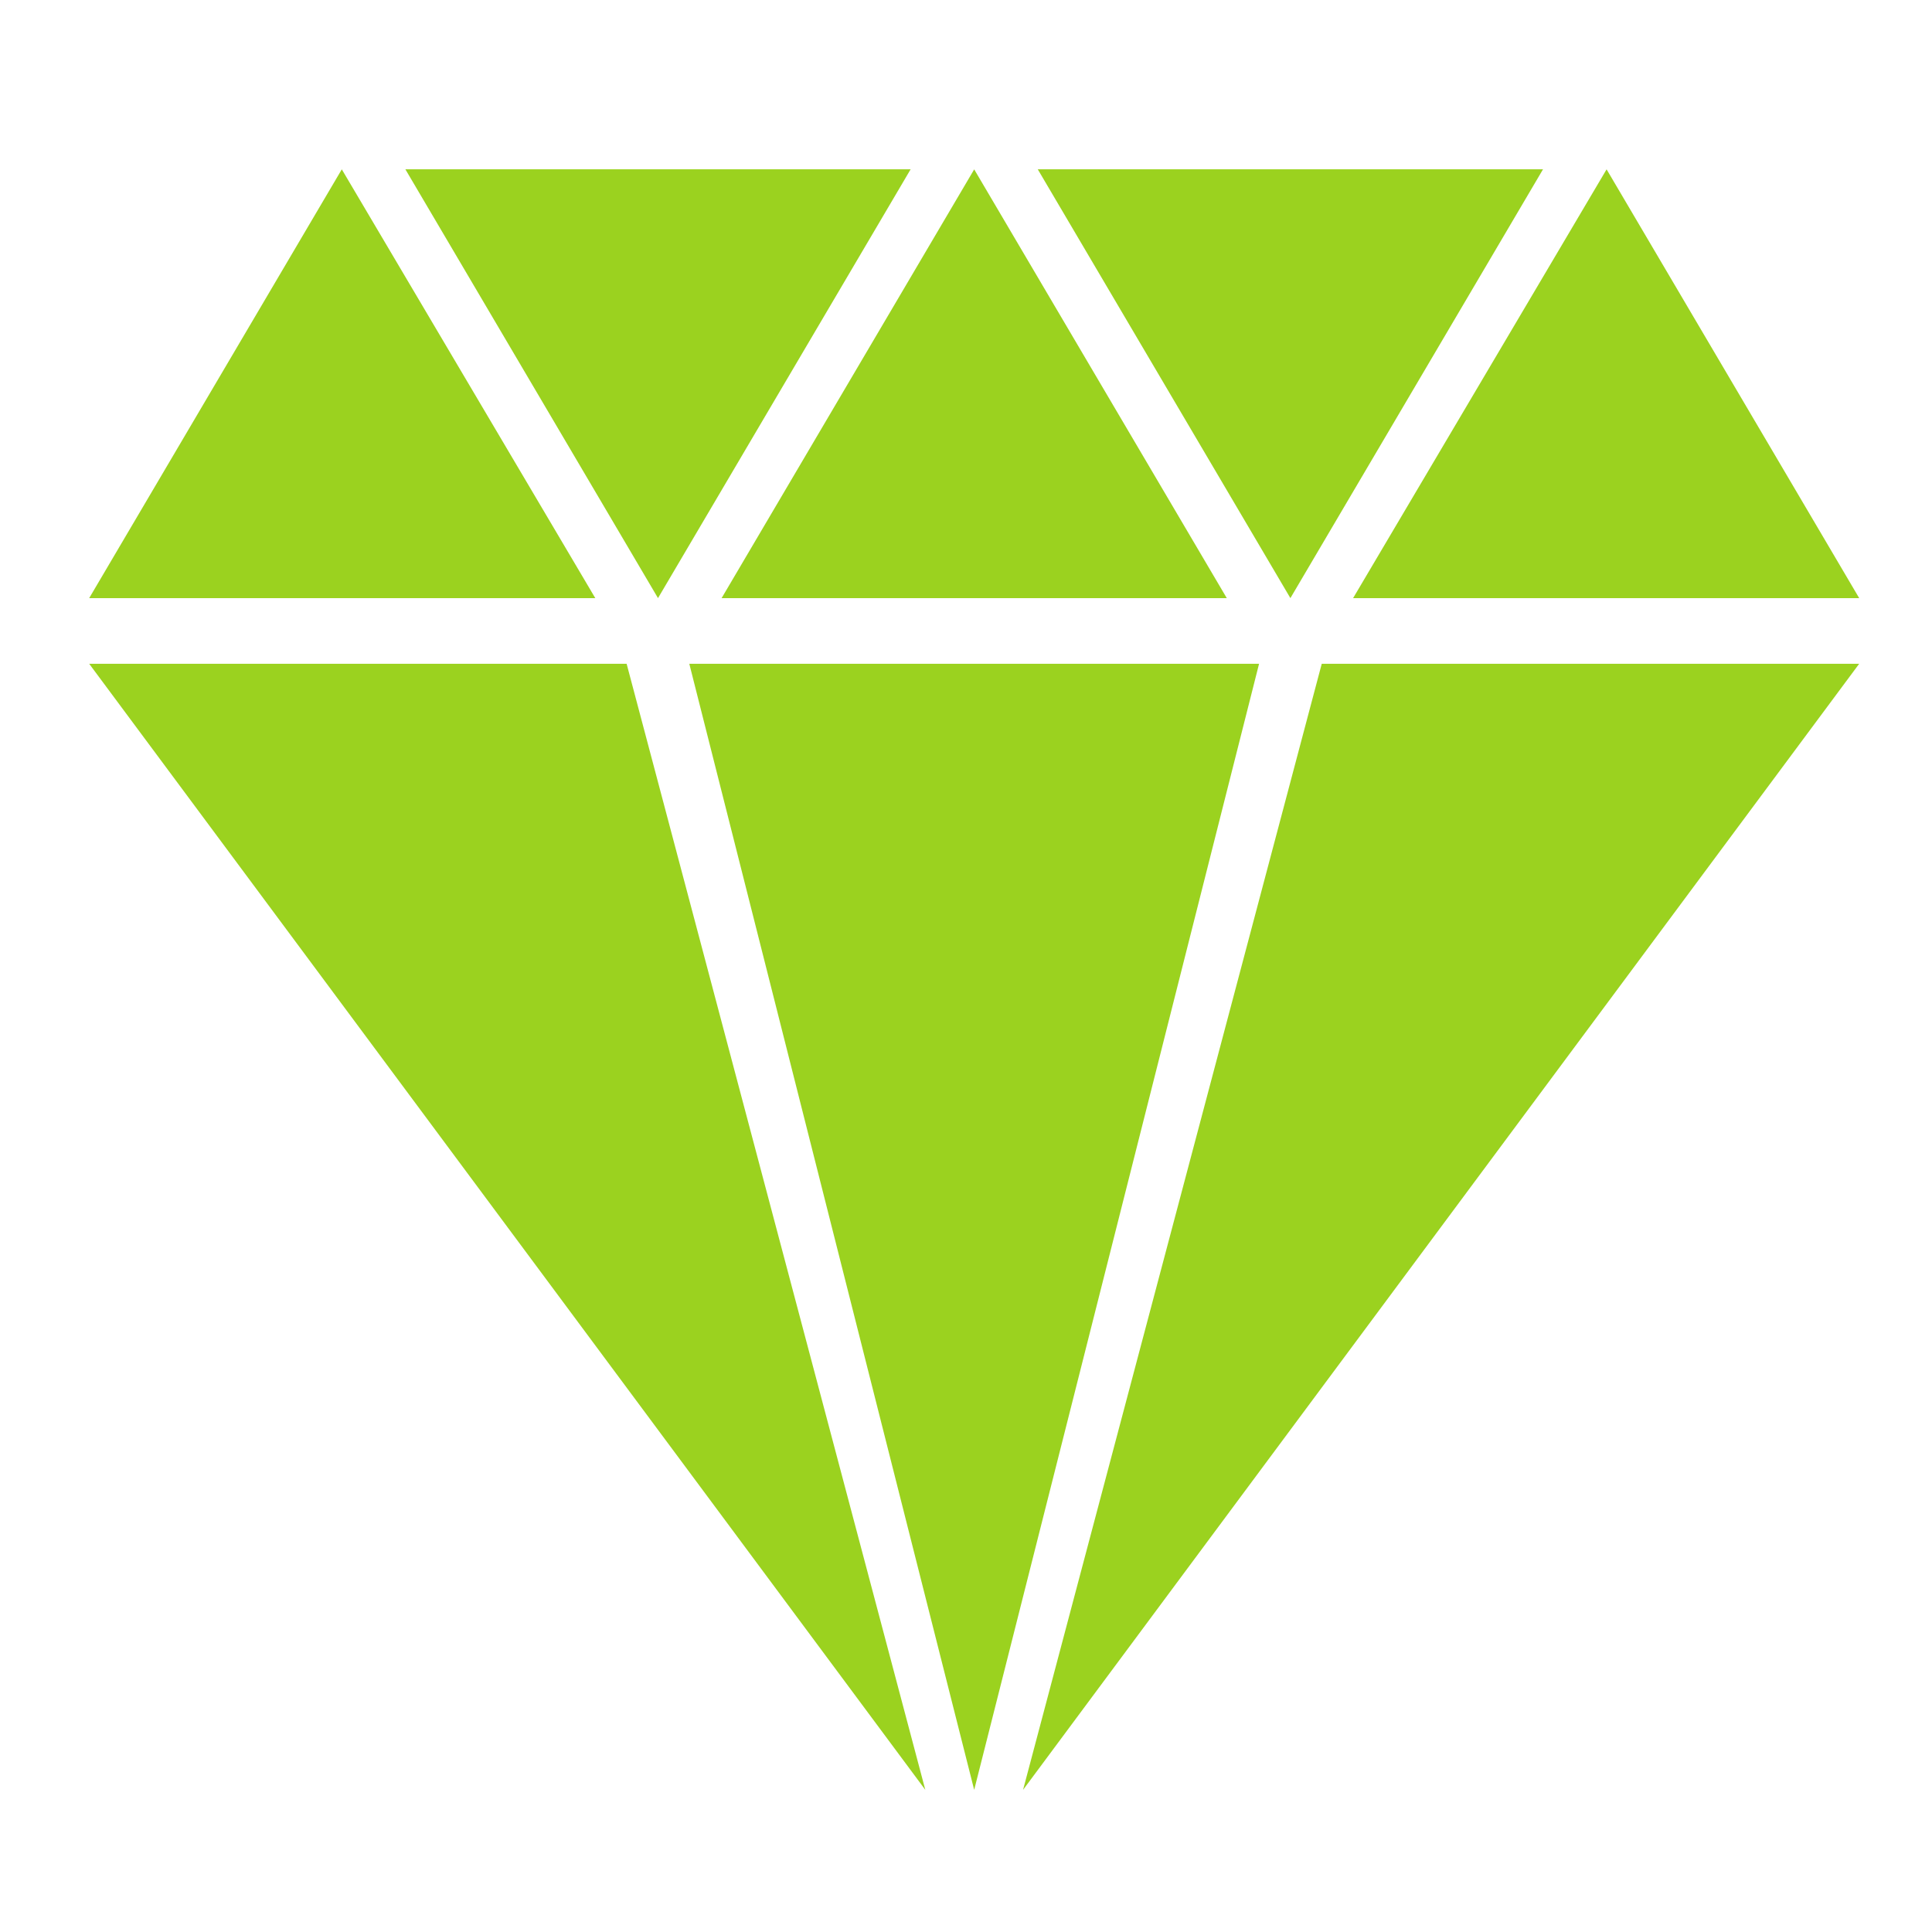
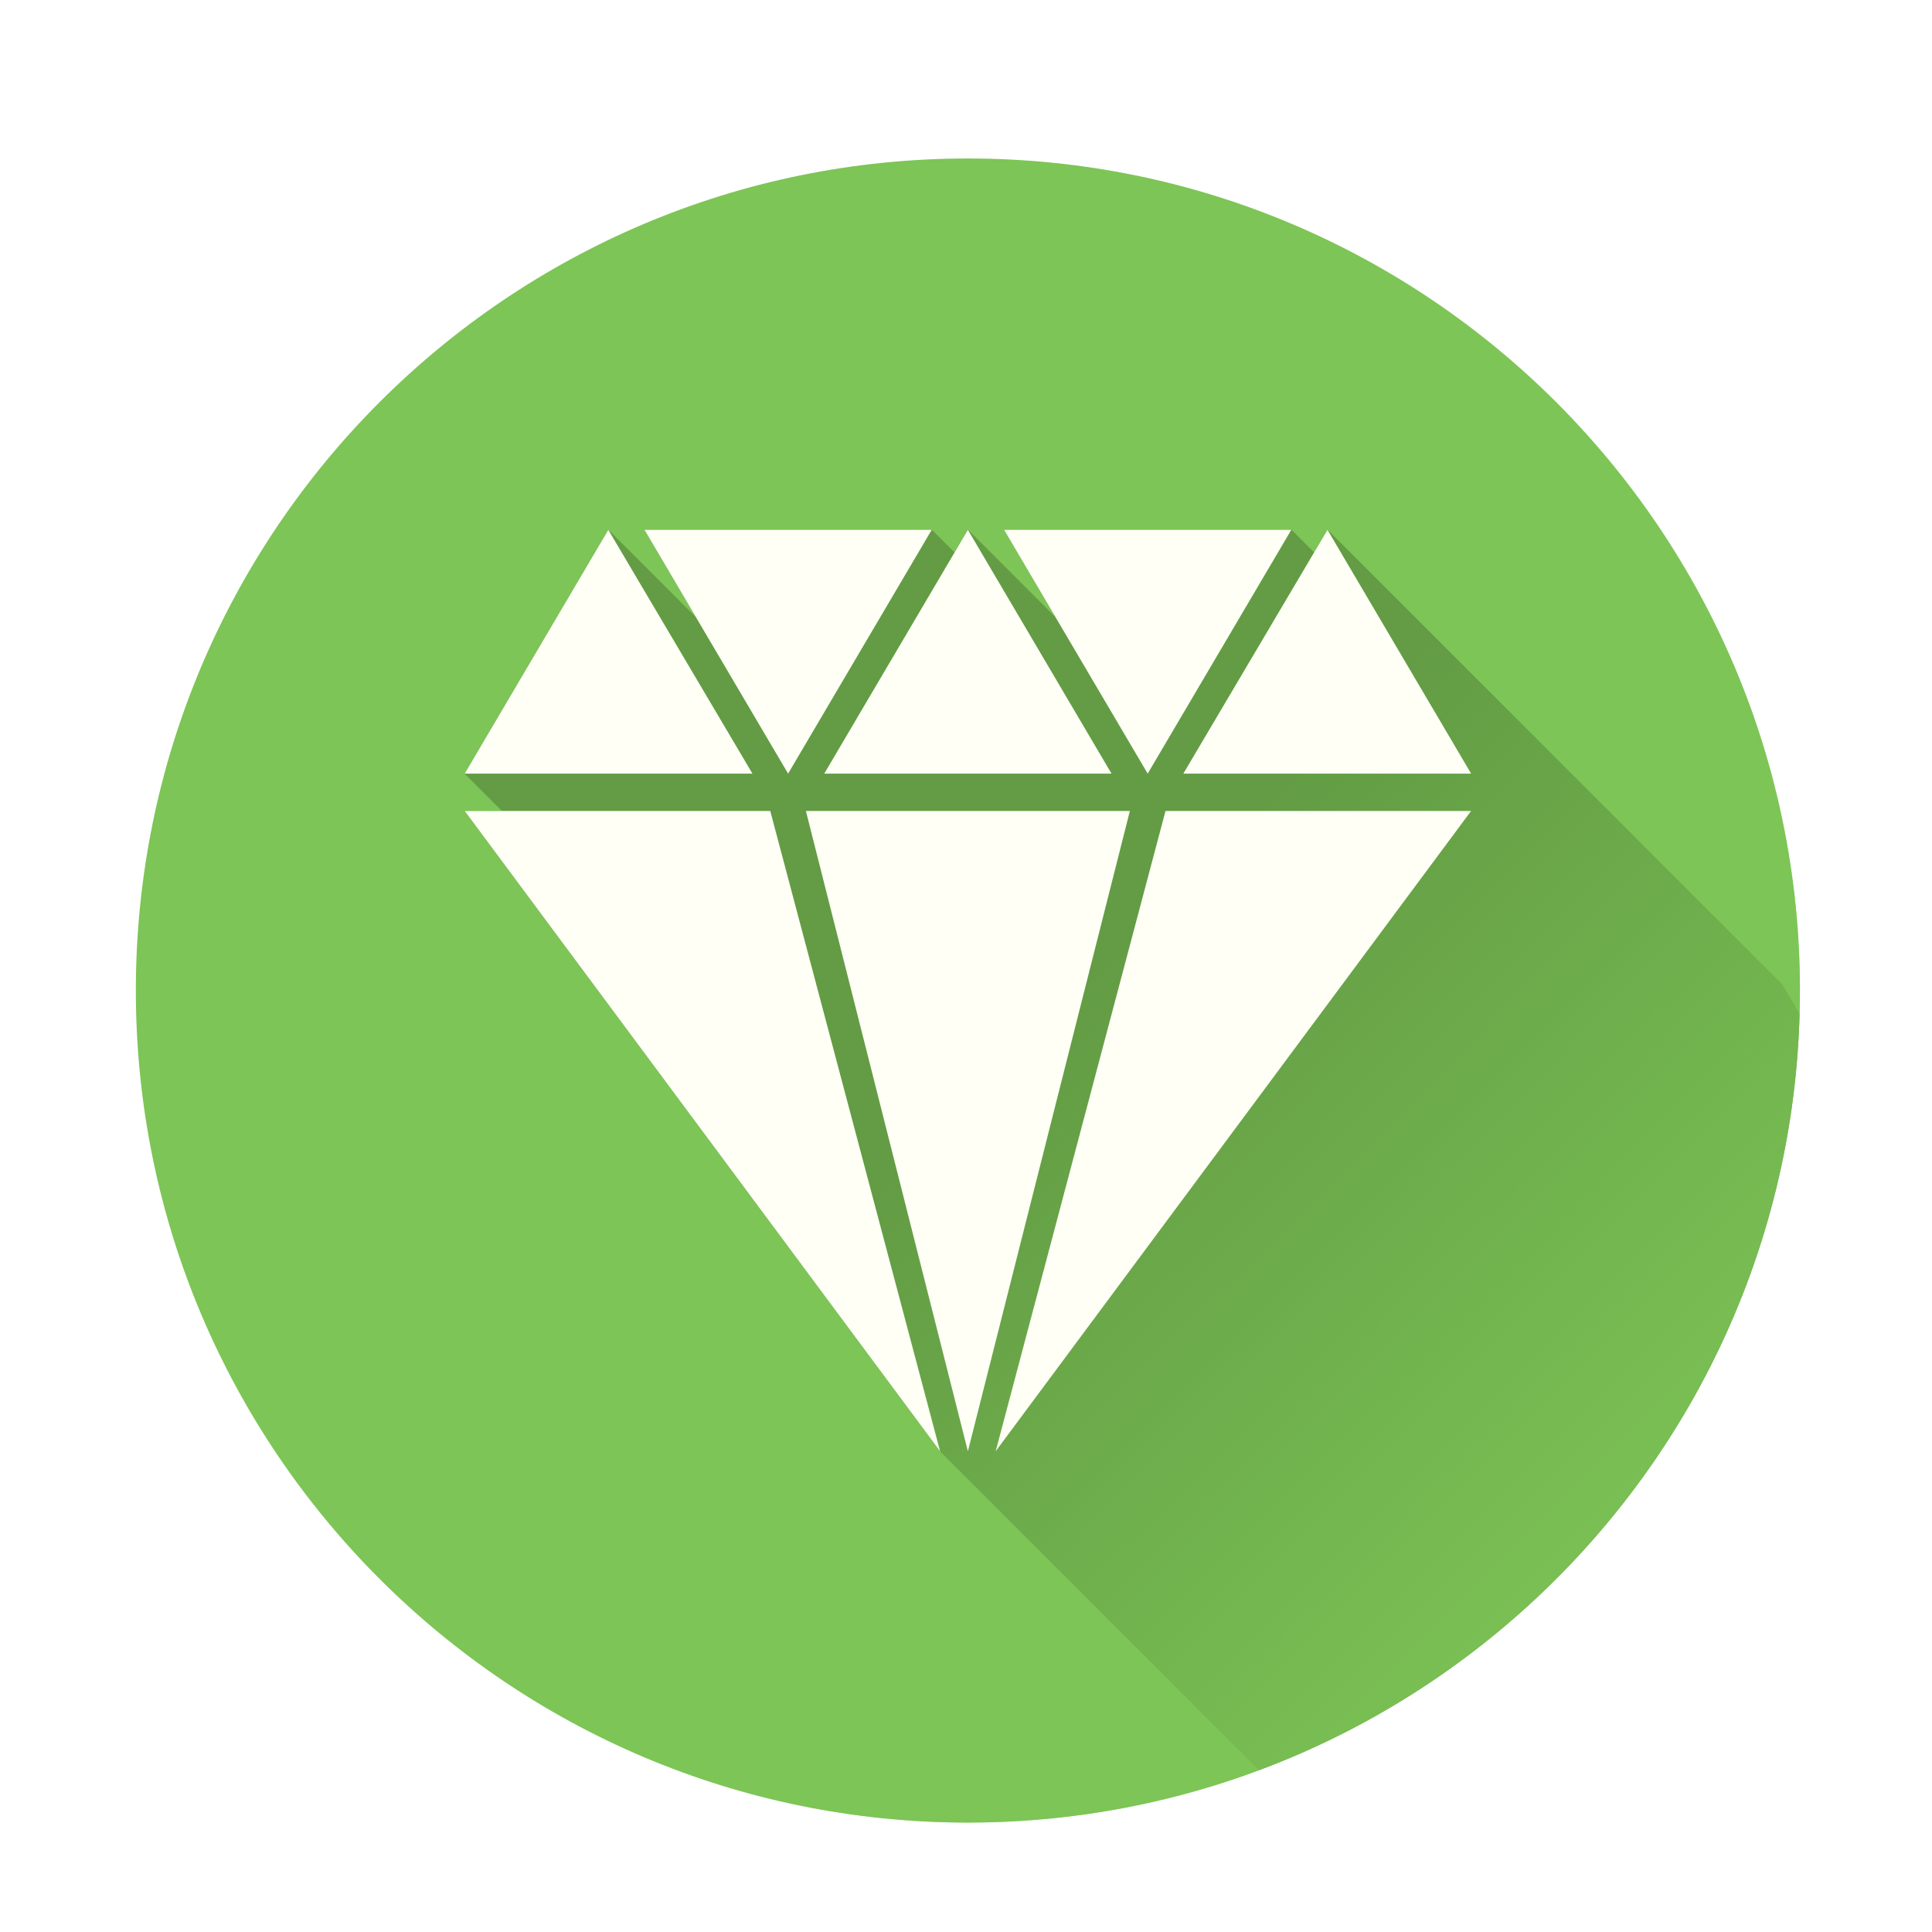
- <svg xmlns="http://www.w3.org/2000/svg" version="1.1" width="100%" height="100%" viewBox="0 0 512 512" id="svg2">
-   <defs id="defs4" />
-   <text x="729.64" y="231.36" id="text49" style="font-size:129.23px;line-height:125%;letter-spacing:0;word-spacing:0;font-family:Gentium Book Basic">
-     <tspan x="729.64" y="231.36" id="tspan51" />
-   </text>
-   <text x="378.91" y="579.26" transform="scale(4.0128,0.2492)" id="text53" style="font-size:46.954px;text-anchor:middle;font-family:Arial" />
-   <text x="1310.91" y="151.36" id="text55" style="font-size:129.23px;line-height:125%;letter-spacing:0;word-spacing:0;font-family:Gentium Book Basic">
-     <tspan x="1310.91" y="151.36" id="tspan57" />
-   </text>
-   <text x="523.76" y="258.22" transform="scale(4.0128,0.2492)" id="text59" style="font-size:46.954px;text-anchor:middle;font-family:Arial" />
-   <text x="239.33" y="-29.9" id="text61" style="font-size:129.23px;line-height:125%;letter-spacing:0;word-spacing:0;font-family:Gentium Book Basic">
-     <tspan x="239.33" y="-29.9" id="tspan63" />
-   </text>
-   <text x="256.72" y="-469.13" transform="scale(4.0128,0.2492)" id="text65" style="font-size:46.954px;text-anchor:middle;font-family:Arial" />
-   <text x="1337.38" y="-246.37" id="text67" style="font-size:129.23px;line-height:125%;letter-spacing:0;word-spacing:0;font-family:Gentium Book Basic">
-     <tspan x="1337.38" y="-246.37" id="tspan69" />
-   </text>
-   <text x="530.36" y="-1337.8" transform="scale(4.0128,0.2492)" id="text71" style="font-size:46.954px;text-anchor:middle;font-family:Arial" />
-   <text x="1918.65" y="-326.37" id="text73" style="font-size:129.23px;line-height:125%;letter-spacing:0;word-spacing:0;font-family:Gentium Book Basic">
-     <tspan x="1918.65" y="-326.37" id="tspan75" />
-   </text>
-   <text x="675.21" y="-1658.83" transform="scale(4.0128,0.2492)" id="text77" style="font-size:46.954px;text-anchor:middle;font-family:Arial" />
-   <text x="1529.53" y="-798.77" id="text79" style="font-size:129.23px;line-height:125%;letter-spacing:0;word-spacing:0;font-family:Gentium Book Basic">
-     <tspan x="1529.53" y="-798.77" id="tspan81" />
-   </text>
-   <text x="578.24" y="-3554.48" transform="scale(4.0128,0.2492)" id="text83" style="font-size:46.954px;text-anchor:middle;font-family:Arial" />
-   <text x="2110.79" y="-878.78" id="text85" style="font-size:129.23px;line-height:125%;letter-spacing:0;word-spacing:0;font-family:Gentium Book Basic">
-     <tspan x="2110.79" y="-878.78" id="tspan87" />
-   </text>
-   <text x="723.09" y="-3875.52" transform="scale(4.0128,0.2492)" id="text89" style="font-size:46.954px;text-anchor:middle;font-family:Arial" />
-   <text x="277.99" y="535.94" id="text91" style="font-size:208.33px;line-height:125%;letter-spacing:0;word-spacing:0;font-family:Gentium Book Basic">
-     <tspan x="277.99" y="535.94" id="tspan93" />
-   </text>
-   <path d="m 90.582,44.871 -66.946,113.638 134.122,0 L 90.575,44.871 m 16.857,0 66.946,113.638 66.946,-113.638 -133.877,0 m 150.732,0 -66.946,113.638 133.877,0 -66.946,-113.638 m 16.857,0 66.946,113.638 66.946,-113.638 -133.877,0 m 150.732,0 -67.183,113.638 134.122,0 L 425.759,44.871 M 23.639,175.911 245.217,474.332 166.063,175.911 l -142.427,0 m 159.037,0 75.496,298.421 75.496,-298.421 -150.977,0 m 167.587,0 -79.154,298.421 221.578,-298.421 -142.427,0" id="path97" style="fill:#9bd21f;fill-opacity:1" />
+ <svg xmlns="http://www.w3.org/2000/svg" xmlns:xlink="http://www.w3.org/1999/xlink" id="svg2" version="1.1" width="512" height="512">
+   <defs id="defs6">
+     <linearGradient id="linearGradient4971">
+       <stop style="stop-color:#7dc556;stop-opacity:1;" offset="0" id="stop4973" />
+       <stop style="stop-color:#7dc556;stop-opacity:0;" offset="1" id="stop4975" />
+     </linearGradient>
+     <linearGradient id="linearGradient4411">
+       <stop style="stop-color:#d75a9e;stop-opacity:1;" offset="0" id="stop4413" />
+       <stop style="stop-color:#d75a9e;stop-opacity:0;" offset="1" id="stop4415" />
+     </linearGradient>
+     <clipPath clipPathUnits="userSpaceOnUse" id="clipPath3881">
+       <path style="fill:#008dff;fill-opacity:1;fill-rule:evenodd;stroke:none" id="path3883" d="m 643,152.5 a 103.5,103.5 0 1 1 -207,0 103.5,103.5 0 1 1 207,0 z" transform="translate(-412,-17)" />
+     </clipPath>
+     <clipPath id="clipPath4207" clipPathUnits="userSpaceOnUse">
+       <path style="fill:#f2a558;fill-opacity:1;fill-rule:evenodd;stroke:none" id="path4209" d="m 643,152.5 a 103.5,103.5 0 1 1 -207,0 103.5,103.5 0 1 1 207,0 z" transform="matrix(2.130435,0,0,2.130435,-892.8695,-62.39133)" />
+     </clipPath>
+     <clipPath clipPathUnits="userSpaceOnUse" id="clipPath4405">
+       <path style="fill:#d75a9e;fill-opacity:1;fill-rule:evenodd;stroke:none" id="path4407" d="m 643,152.5 a 103.5,103.5 0 1 1 -207,0 103.5,103.5 0 1 1 207,0 z" transform="matrix(2.130435,0,0,2.130435,-892.8695,-62.39133)" />
+     </clipPath>
+     <linearGradient xlink:href="#linearGradient4411" id="linearGradient4417" x1="609.919" y1="220.209" x2="458.46" y2="87.446" gradientUnits="userSpaceOnUse" />
+     <clipPath clipPathUnits="userSpaceOnUse" id="clipPath4965">
+       <path style="fill:#7dc556;fill-opacity:1;fill-rule:evenodd;stroke:none" id="path4967" d="m 643,152.5 a 103.5,103.5 0 1 1 -207,0 103.5,103.5 0 1 1 207,0 z" transform="matrix(3.746691,0,0,3.746691,-1763.169,-311.7688)" />
+     </clipPath>
+     <linearGradient xlink:href="#linearGradient4971" id="linearGradient4977" x1="625.187" y1="233.485" x2="548.738" y2="157.147" gradientUnits="userSpaceOnUse" />
+   </defs>
+   <path transform="matrix(2.130435,0,0,2.130435,-892.8695,-62.39133)" d="m 643,152.5 a 103.5,103.5 0 1 1 -207,0 103.5,103.5 0 1 1 207,0 z" id="path3772" style="fill:#7dc556;fill-opacity:1;fill-rule:evenodd;stroke:none" />
+   <g style="fill:#000000;fill-opacity:1;opacity:0.209" transform="matrix(0.5686177,0,0,0.5686177,109.6997,114.8859)" id="g4579" clip-path="url(#clipPath4965)">
+     <text x="729.64" y="231.36" id="text4581" style="font-size:129.23px;line-height:125%;letter-spacing:0;word-spacing:0;fill:#000000;fill-opacity:1;font-family:Gentium Book Basic">
+       <tspan style="fill:#000000;fill-opacity:1" x="729.64" y="231.36" id="tspan4583" />
+     </text>
+     <text x="378.91" y="579.26" transform="scale(4.0128,0.2492)" id="text4585" style="font-size:46.954px;text-anchor:middle;fill:#000000;fill-opacity:1;font-family:Arial" />
+     <text x="1310.91" y="151.36" id="text4587" style="font-size:129.23px;line-height:125%;letter-spacing:0;word-spacing:0;fill:#000000;fill-opacity:1;font-family:Gentium Book Basic">
+       <tspan style="fill:#000000;fill-opacity:1" x="1310.91" y="151.36" id="tspan4589" />
+     </text>
+     <text x="523.76" y="258.22" transform="scale(4.0128,0.2492)" id="text4591" style="font-size:46.954px;text-anchor:middle;fill:#000000;fill-opacity:1;font-family:Arial" />
+     <text x="239.33" y="-29.9" id="text4593" style="font-size:129.23px;line-height:125%;letter-spacing:0;word-spacing:0;fill:#000000;fill-opacity:1;font-family:Gentium Book Basic">
+       <tspan style="fill:#000000;fill-opacity:1" x="239.33" y="-29.9" id="tspan4595" />
+     </text>
+     <text x="256.72" y="-469.13" transform="scale(4.0128,0.2492)" id="text4597" style="font-size:46.954px;text-anchor:middle;fill:#000000;fill-opacity:1;font-family:Arial" />
+     <text x="1337.38" y="-246.37" id="text4599" style="font-size:129.23px;line-height:125%;letter-spacing:0;word-spacing:0;fill:#000000;fill-opacity:1;font-family:Gentium Book Basic">
+       <tspan style="fill:#000000;fill-opacity:1" x="1337.38" y="-246.37" id="tspan4601" />
+     </text>
+     <text x="530.36" y="-1337.8" transform="scale(4.0128,0.2492)" id="text4603" style="font-size:46.954px;text-anchor:middle;fill:#000000;fill-opacity:1;font-family:Arial" />
+     <text x="1918.65" y="-326.37" id="text4605" style="font-size:129.23px;line-height:125%;letter-spacing:0;word-spacing:0;fill:#000000;fill-opacity:1;font-family:Gentium Book Basic">
+       <tspan style="fill:#000000;fill-opacity:1" x="1918.65" y="-326.37" id="tspan4607" />
+     </text>
+     <text x="675.21" y="-1658.83" transform="scale(4.0128,0.2492)" id="text4609" style="font-size:46.954px;text-anchor:middle;fill:#000000;fill-opacity:1;font-family:Arial" />
+     <text x="1529.53" y="-798.77" id="text4611" style="font-size:129.23px;line-height:125%;letter-spacing:0;word-spacing:0;fill:#000000;fill-opacity:1;font-family:Gentium Book Basic">
+       <tspan style="fill:#000000;fill-opacity:1" x="1529.53" y="-798.77" id="tspan4613" />
+     </text>
+     <text x="578.24" y="-3554.48" transform="scale(4.0128,0.2492)" id="text4615" style="font-size:46.954px;text-anchor:middle;fill:#000000;fill-opacity:1;font-family:Arial" />
+     <text x="2110.79" y="-878.78" id="text4617" style="font-size:129.23px;line-height:125%;letter-spacing:0;word-spacing:0;fill:#000000;fill-opacity:1;font-family:Gentium Book Basic">
+       <tspan style="fill:#000000;fill-opacity:1" x="2110.79" y="-878.78" id="tspan4619" />
+     </text>
+     <text x="723.09" y="-3875.52" transform="scale(4.0128,0.2492)" id="text4621" style="font-size:46.954px;text-anchor:middle;fill:#000000;fill-opacity:1;font-family:Arial" />
+     <text x="277.99" y="535.94" id="text4623" style="font-size:208.33px;line-height:125%;letter-spacing:0;word-spacing:0;fill:#000000;fill-opacity:1;font-family:Gentium Book Basic">
+       <tspan style="fill:#000000;fill-opacity:1" x="277.99" y="535.94" id="tspan4625" />
+     </text>
+     <g id="g4821">
+       <g id="g4823" style="fill:#000000;fill-opacity:1">
+         <path id="path4825" d="M90.582 44.871L23.636 158.509L235.768 370.641L302.714 257.003Z" />
+         <path id="path4827" d="M23.636 158.509L157.758 158.509L369.89 370.641L235.768 370.641Z" />
+         <path id="path4829" d="M157.758 158.509L90.575 44.871L302.707 257.003L369.89 370.641Z" />
+         <path id="path4831" d="M107.431 44.871L174.377 158.509L386.509 370.641L319.563 257.003Z" />
+         <path id="path4833" d="M174.377 158.509L241.323 44.871L453.455 257.003L386.509 370.641Z" />
+         <path id="path4835" d="M241.323 44.871L107.446 44.871L319.578 257.003L453.455 257.003Z" />
+         <path id="path4837" d="M258.178 44.871L191.232 158.509L403.364 370.641L470.31 257.003Z" />
+         <path id="path4839" d="M191.232 158.509L325.109 158.509L537.241 370.641L403.364 370.641Z" />
+         <path id="path4841" d="M325.109 158.509L258.163 44.871L470.295 257.003L537.241 370.641Z" />
+         <path id="path4843" d="M275.02 44.871L341.966 158.509L554.098 370.641L487.152 257.003Z" />
+         <path id="path4845" d="M341.966 158.509L408.911 44.871L621.043 257.003L554.098 370.641Z" />
+         <path id="path4847" d="M408.911 44.871L275.034 44.871L487.166 257.003L621.043 257.003Z" />
+         <path id="path4849" d="M425.766 44.871L358.583 158.509L570.715 370.641L637.898 257.003Z" />
+         <path id="path4851" d="M358.583 158.509L492.705 158.509L704.837 370.641L570.715 370.641Z" />
+         <path id="path4853" d="M492.705 158.509L425.759 44.871L637.891 257.003L704.837 370.641Z" />
+         <path id="path4855" d="M23.639 175.911L245.217 474.332L457.35 686.464L235.771 388.043Z" />
+         <path id="path4857" d="M245.217 474.332L166.063 175.911L378.195 388.043L457.35 686.464Z" />
+         <path id="path4859" d="M166.063 175.911L23.636 175.911L235.768 388.043L378.195 388.043Z" />
+         <path id="path4861" d="M182.673 175.911L258.169 474.332L470.301 686.464L394.806 388.043Z" />
+         <path id="path4863" d="M258.169 474.332L333.665 175.911L545.797 388.043L470.301 686.464Z" />
+         <path id="path4865" d="M333.665 175.911L182.688 175.911L394.82 388.043L545.797 388.043Z" />
+         <path id="path4867" d="M350.275 175.911L271.121 474.332L483.253 686.464L562.407 388.043Z" />
+         <path id="path4869" d="M271.121 474.332L492.699 175.911L704.831 388.043L483.253 686.464Z" />
+         <path id="path4871" d="M492.699 175.911L350.272 175.911L562.404 388.043L704.831 388.043Z" />
+       </g>
+       <path d="m 90.582,44.871 -66.946,113.638 134.122,0 L 90.575,44.871 m 16.857,0 66.946,113.638 66.946,-113.638 -133.877,0 m 150.732,0 -66.946,113.638 133.877,0 -66.946,-113.638 m 16.857,0 66.946,113.638 66.946,-113.638 -133.877,0 m 150.732,0 -67.183,113.638 134.122,0 L 425.759,44.871 M 23.639,175.911 245.217,474.332 166.063,175.911 l -142.427,0 m 159.037,0 75.496,298.421 75.496,-298.421 -150.977,0 m 167.587,0 -79.154,298.421 221.578,-298.421 -142.427,0" id="path4627" style="fill:#000000;fill-opacity:1" />
+     </g>
+   </g>
+   <path style="fill:url(#linearGradient4977);fill-opacity:1;fill-rule:evenodd;stroke:none" id="path4969" d="m 643,152.5 a 103.5,103.5 0 1 1 -207,0 103.5,103.5 0 1 1 207,0 z" transform="matrix(2.130435,0,0,2.130435,-892.8695,-62.39133)" />
+   <g id="g4553" transform="matrix(0.5686177,0,0,0.5686177,109.6997,114.8859)" style="fill:#fffff6;fill-opacity:1">
+     <text style="font-size:129.23px;line-height:125%;letter-spacing:0;word-spacing:0;fill:#fffff6;fill-opacity:1;font-family:Gentium Book Basic" id="text49" y="231.36" x="729.64">
+       <tspan id="tspan51" y="231.36" x="729.64" style="fill:#fffff6;fill-opacity:1" />
+     </text>
+     <text style="font-size:46.954px;text-anchor:middle;fill:#fffff6;fill-opacity:1;font-family:Arial" id="text53" transform="scale(4.0128,0.2492)" y="579.26" x="378.91" />
+     <text style="font-size:129.23px;line-height:125%;letter-spacing:0;word-spacing:0;fill:#fffff6;fill-opacity:1;font-family:Gentium Book Basic" id="text55" y="151.36" x="1310.91">
+       <tspan id="tspan57" y="151.36" x="1310.91" style="fill:#fffff6;fill-opacity:1" />
+     </text>
+     <text style="font-size:46.954px;text-anchor:middle;fill:#fffff6;fill-opacity:1;font-family:Arial" id="text59" transform="scale(4.0128,0.2492)" y="258.22" x="523.76" />
+     <text style="font-size:129.23px;line-height:125%;letter-spacing:0;word-spacing:0;fill:#fffff6;fill-opacity:1;font-family:Gentium Book Basic" id="text61" y="-29.9" x="239.33">
+       <tspan id="tspan63" y="-29.9" x="239.33" style="fill:#fffff6;fill-opacity:1" />
+     </text>
+     <text style="font-size:46.954px;text-anchor:middle;fill:#fffff6;fill-opacity:1;font-family:Arial" id="text65" transform="scale(4.0128,0.2492)" y="-469.13" x="256.72" />
+     <text style="font-size:129.23px;line-height:125%;letter-spacing:0;word-spacing:0;fill:#fffff6;fill-opacity:1;font-family:Gentium Book Basic" id="text67" y="-246.37" x="1337.38">
+       <tspan id="tspan69" y="-246.37" x="1337.38" style="fill:#fffff6;fill-opacity:1" />
+     </text>
+     <text style="font-size:46.954px;text-anchor:middle;fill:#fffff6;fill-opacity:1;font-family:Arial" id="text71" transform="scale(4.0128,0.2492)" y="-1337.8" x="530.36" />
+     <text style="font-size:129.23px;line-height:125%;letter-spacing:0;word-spacing:0;fill:#fffff6;fill-opacity:1;font-family:Gentium Book Basic" id="text73" y="-326.37" x="1918.65">
+       <tspan id="tspan75" y="-326.37" x="1918.65" style="fill:#fffff6;fill-opacity:1" />
+     </text>
+     <text style="font-size:46.954px;text-anchor:middle;fill:#fffff6;fill-opacity:1;font-family:Arial" id="text77" transform="scale(4.0128,0.2492)" y="-1658.83" x="675.21" />
+     <text style="font-size:129.23px;line-height:125%;letter-spacing:0;word-spacing:0;fill:#fffff6;fill-opacity:1;font-family:Gentium Book Basic" id="text79" y="-798.77" x="1529.53">
+       <tspan id="tspan81" y="-798.77" x="1529.53" style="fill:#fffff6;fill-opacity:1" />
+     </text>
+     <text style="font-size:46.954px;text-anchor:middle;fill:#fffff6;fill-opacity:1;font-family:Arial" id="text83" transform="scale(4.0128,0.2492)" y="-3554.48" x="578.24" />
+     <text style="font-size:129.23px;line-height:125%;letter-spacing:0;word-spacing:0;fill:#fffff6;fill-opacity:1;font-family:Gentium Book Basic" id="text85" y="-878.78" x="2110.79">
+       <tspan id="tspan87" y="-878.78" x="2110.79" style="fill:#fffff6;fill-opacity:1" />
+     </text>
+     <text style="font-size:46.954px;text-anchor:middle;fill:#fffff6;fill-opacity:1;font-family:Arial" id="text89" transform="scale(4.0128,0.2492)" y="-3875.52" x="723.09" />
+     <text style="font-size:208.33px;line-height:125%;letter-spacing:0;word-spacing:0;fill:#fffff6;fill-opacity:1;font-family:Gentium Book Basic" id="text91" y="535.94" x="277.99">
+       <tspan id="tspan93" y="535.94" x="277.99" style="fill:#fffff6;fill-opacity:1" />
+     </text>
+     <path style="fill:#fffff6;fill-opacity:1" id="path97" d="m 90.582,44.871 -66.946,113.638 134.122,0 L 90.575,44.871 m 16.857,0 66.946,113.638 66.946,-113.638 -133.877,0 m 150.732,0 -66.946,113.638 133.877,0 -66.946,-113.638 m 16.857,0 66.946,113.638 66.946,-113.638 -133.877,0 m 150.732,0 -67.183,113.638 134.122,0 L 425.759,44.871 M 23.639,175.911 245.217,474.332 166.063,175.911 l -142.427,0 m 159.037,0 75.496,298.421 75.496,-298.421 -150.977,0 m 167.587,0 -79.154,298.421 221.578,-298.421 -142.427,0" />
+   </g>
</svg>
